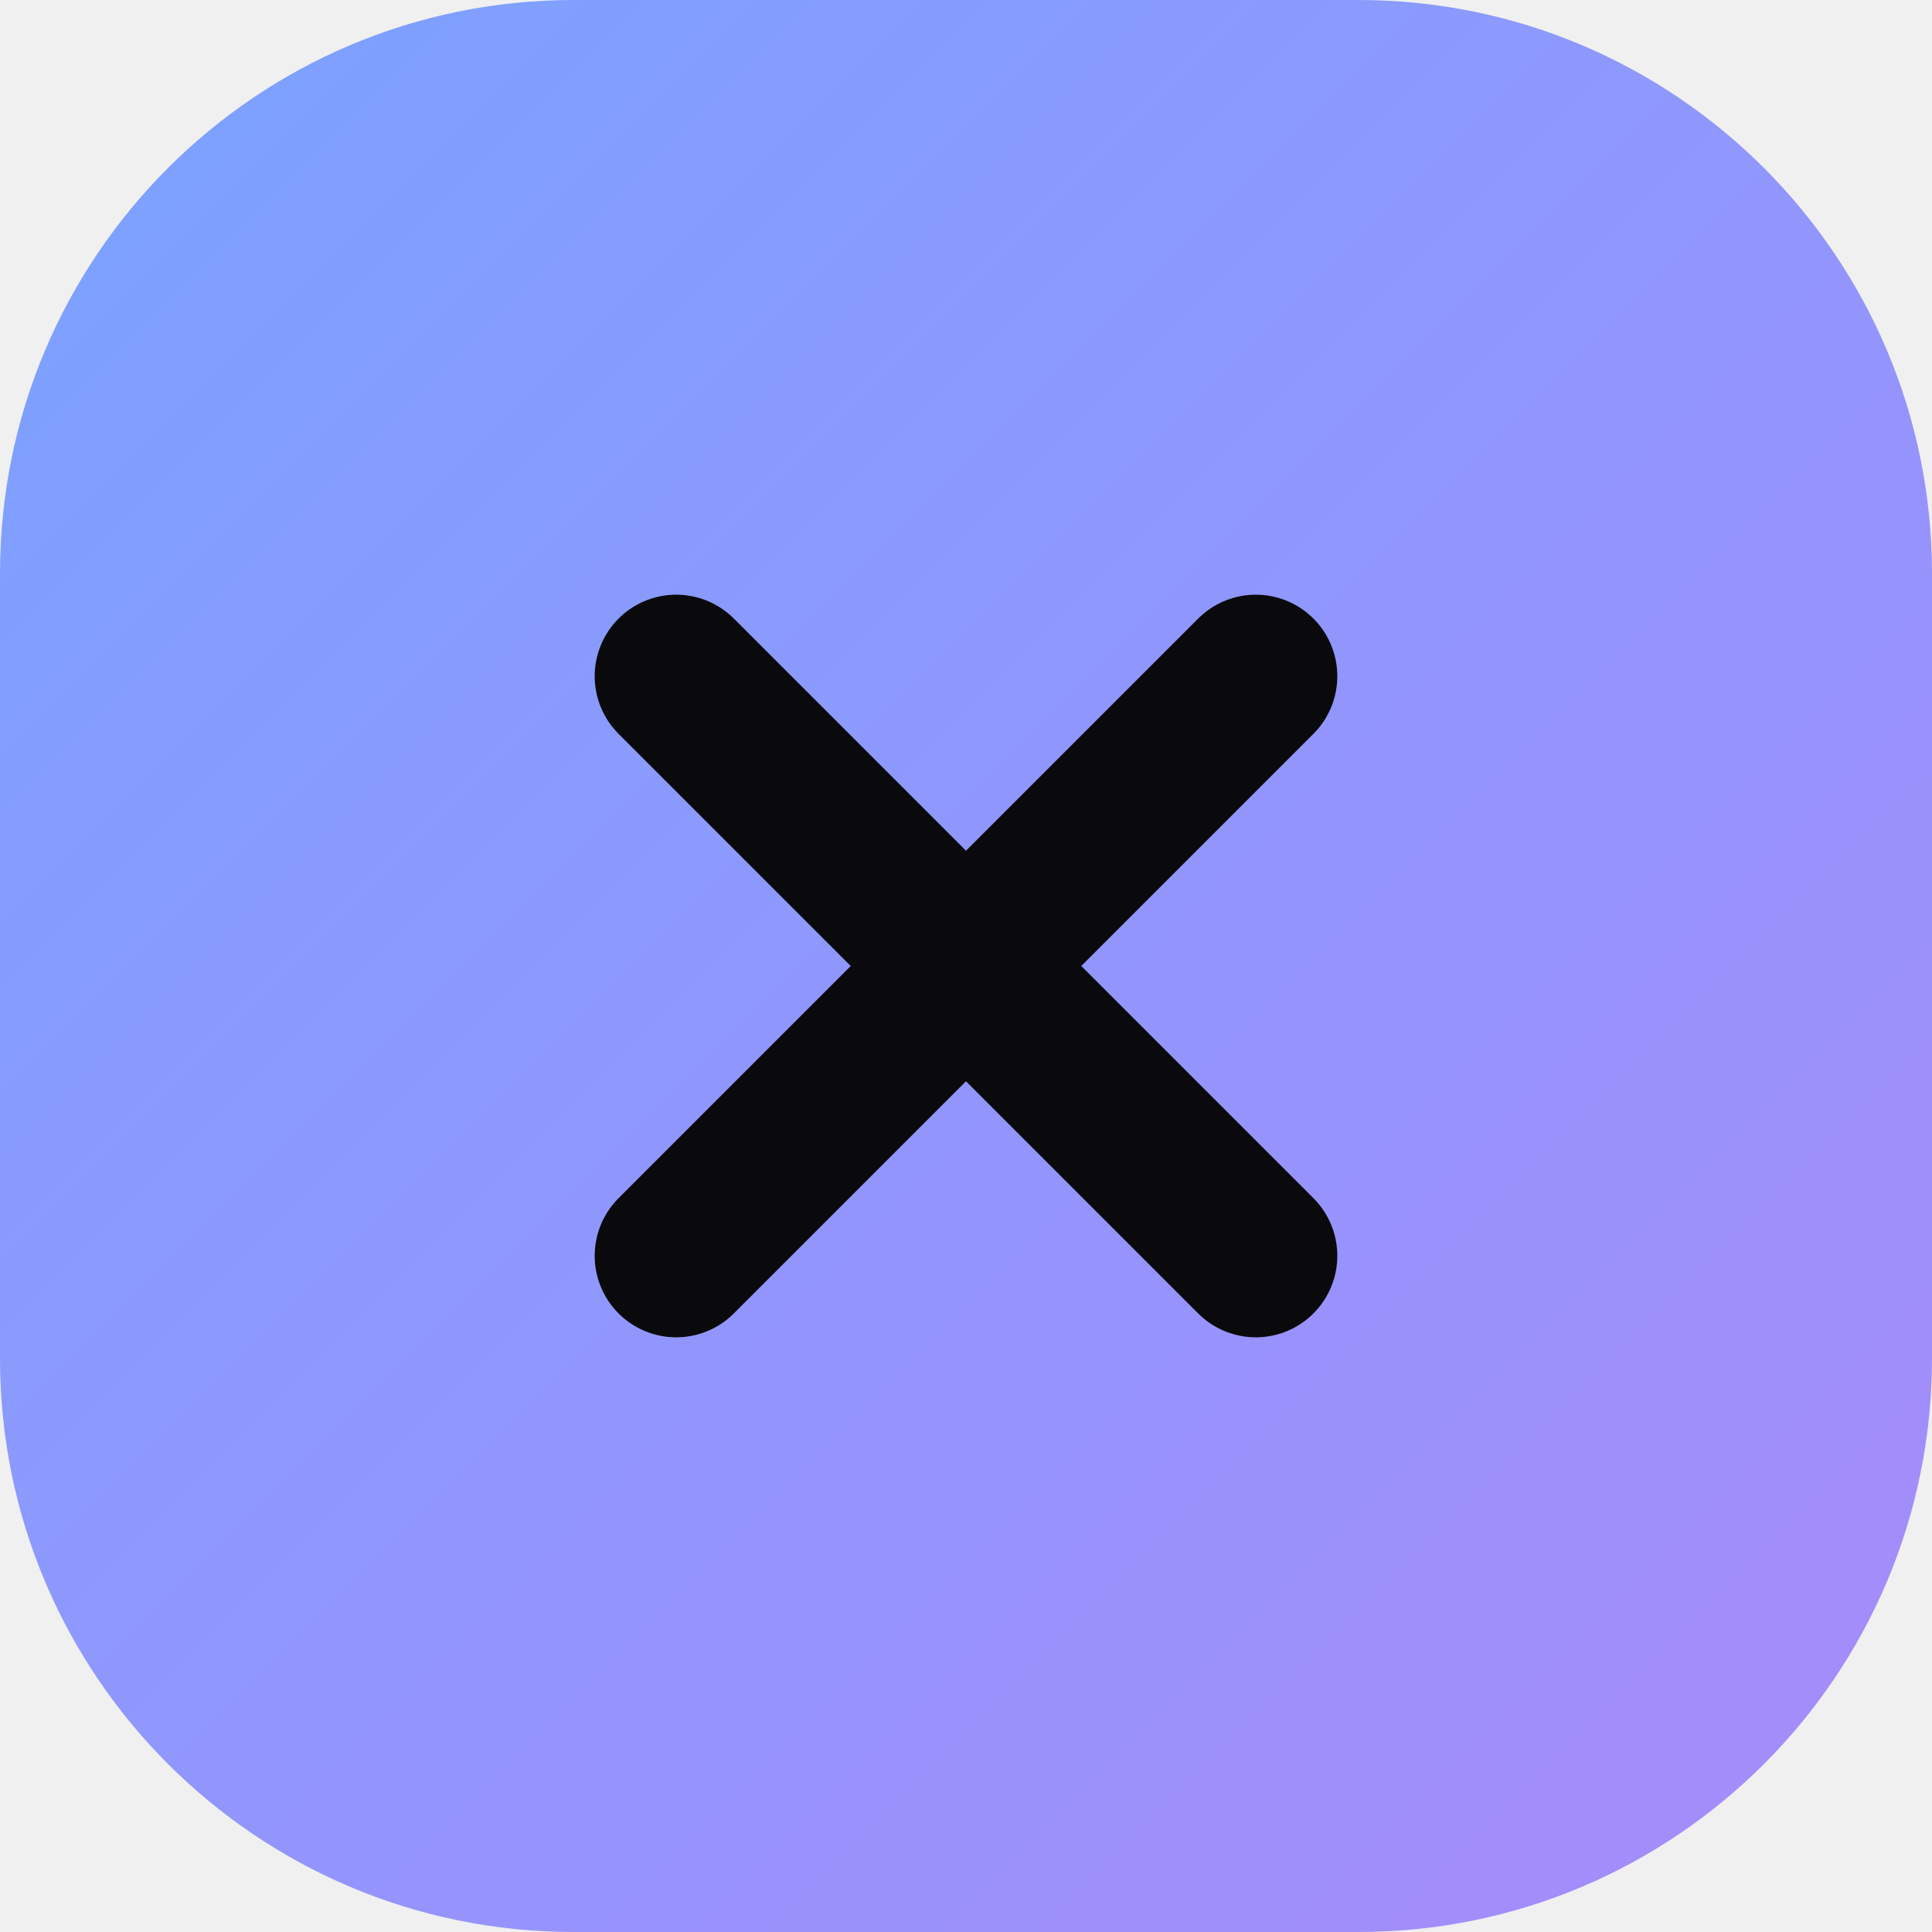
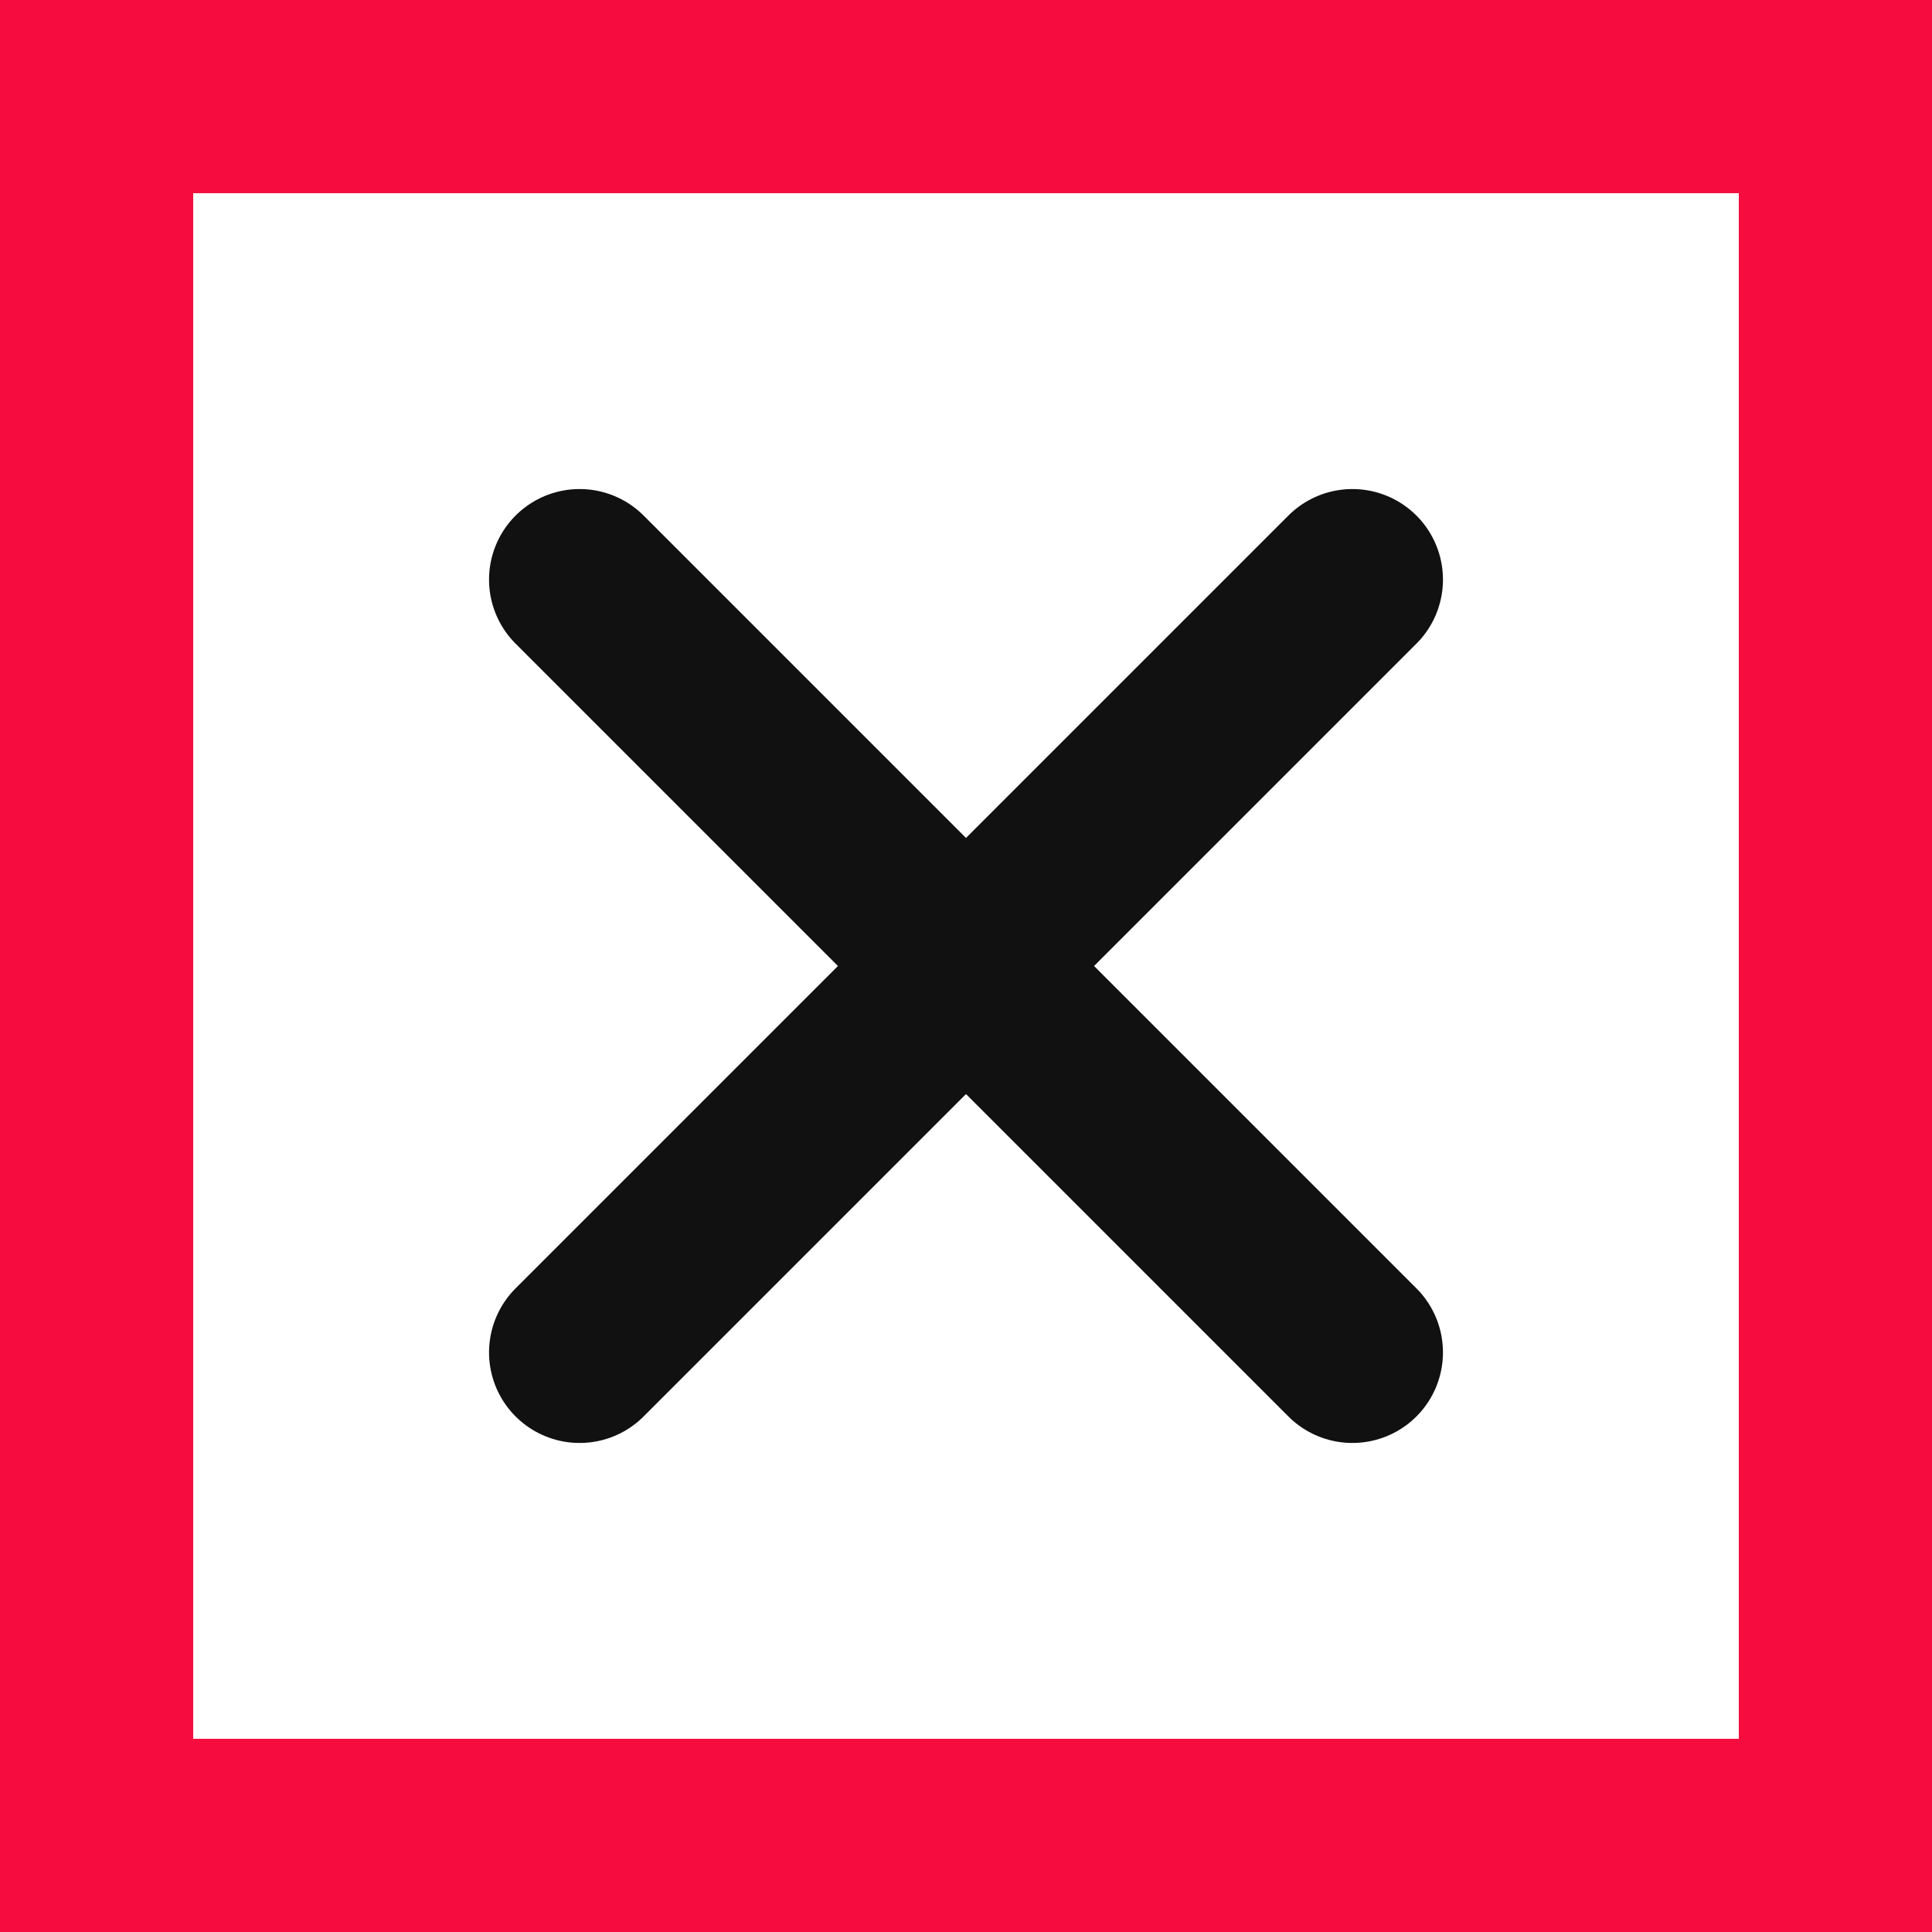
<svg xmlns="http://www.w3.org/2000/svg" viewBox="0 0 32 32" width="32" height="32">
-   <defs>
-     <linearGradient id="g" x1="0" y1="0" x2="32" y2="32" gradientUnits="userSpaceOnUse">
-       <stop stop-color="#7aa2ff" />
-       <stop offset="1" stop-color="#a78bfa" />
-     </linearGradient>
-   </defs>
-   <rect width="32" height="32" rx="9.5" fill="url(#g)" />
-   <path d="M11.2 11.2 20.8 20.8M20.8 11.2 11.2 20.8" stroke="#0a0a0c" stroke-width="2.7" stroke-linecap="round" />
+   <rect width="32" height="32" fill="#ffffff" />
+   <rect x="1.6" y="1.6" width="28.8" height="28.8" fill="none" stroke="#f60c3e" stroke-width="3.2" />
+   <path d="M9.6 9.6 22.4 22.4M22.4 9.6 9.6 22.4" stroke="#111111" stroke-width="3" stroke-linecap="round" />
</svg>
